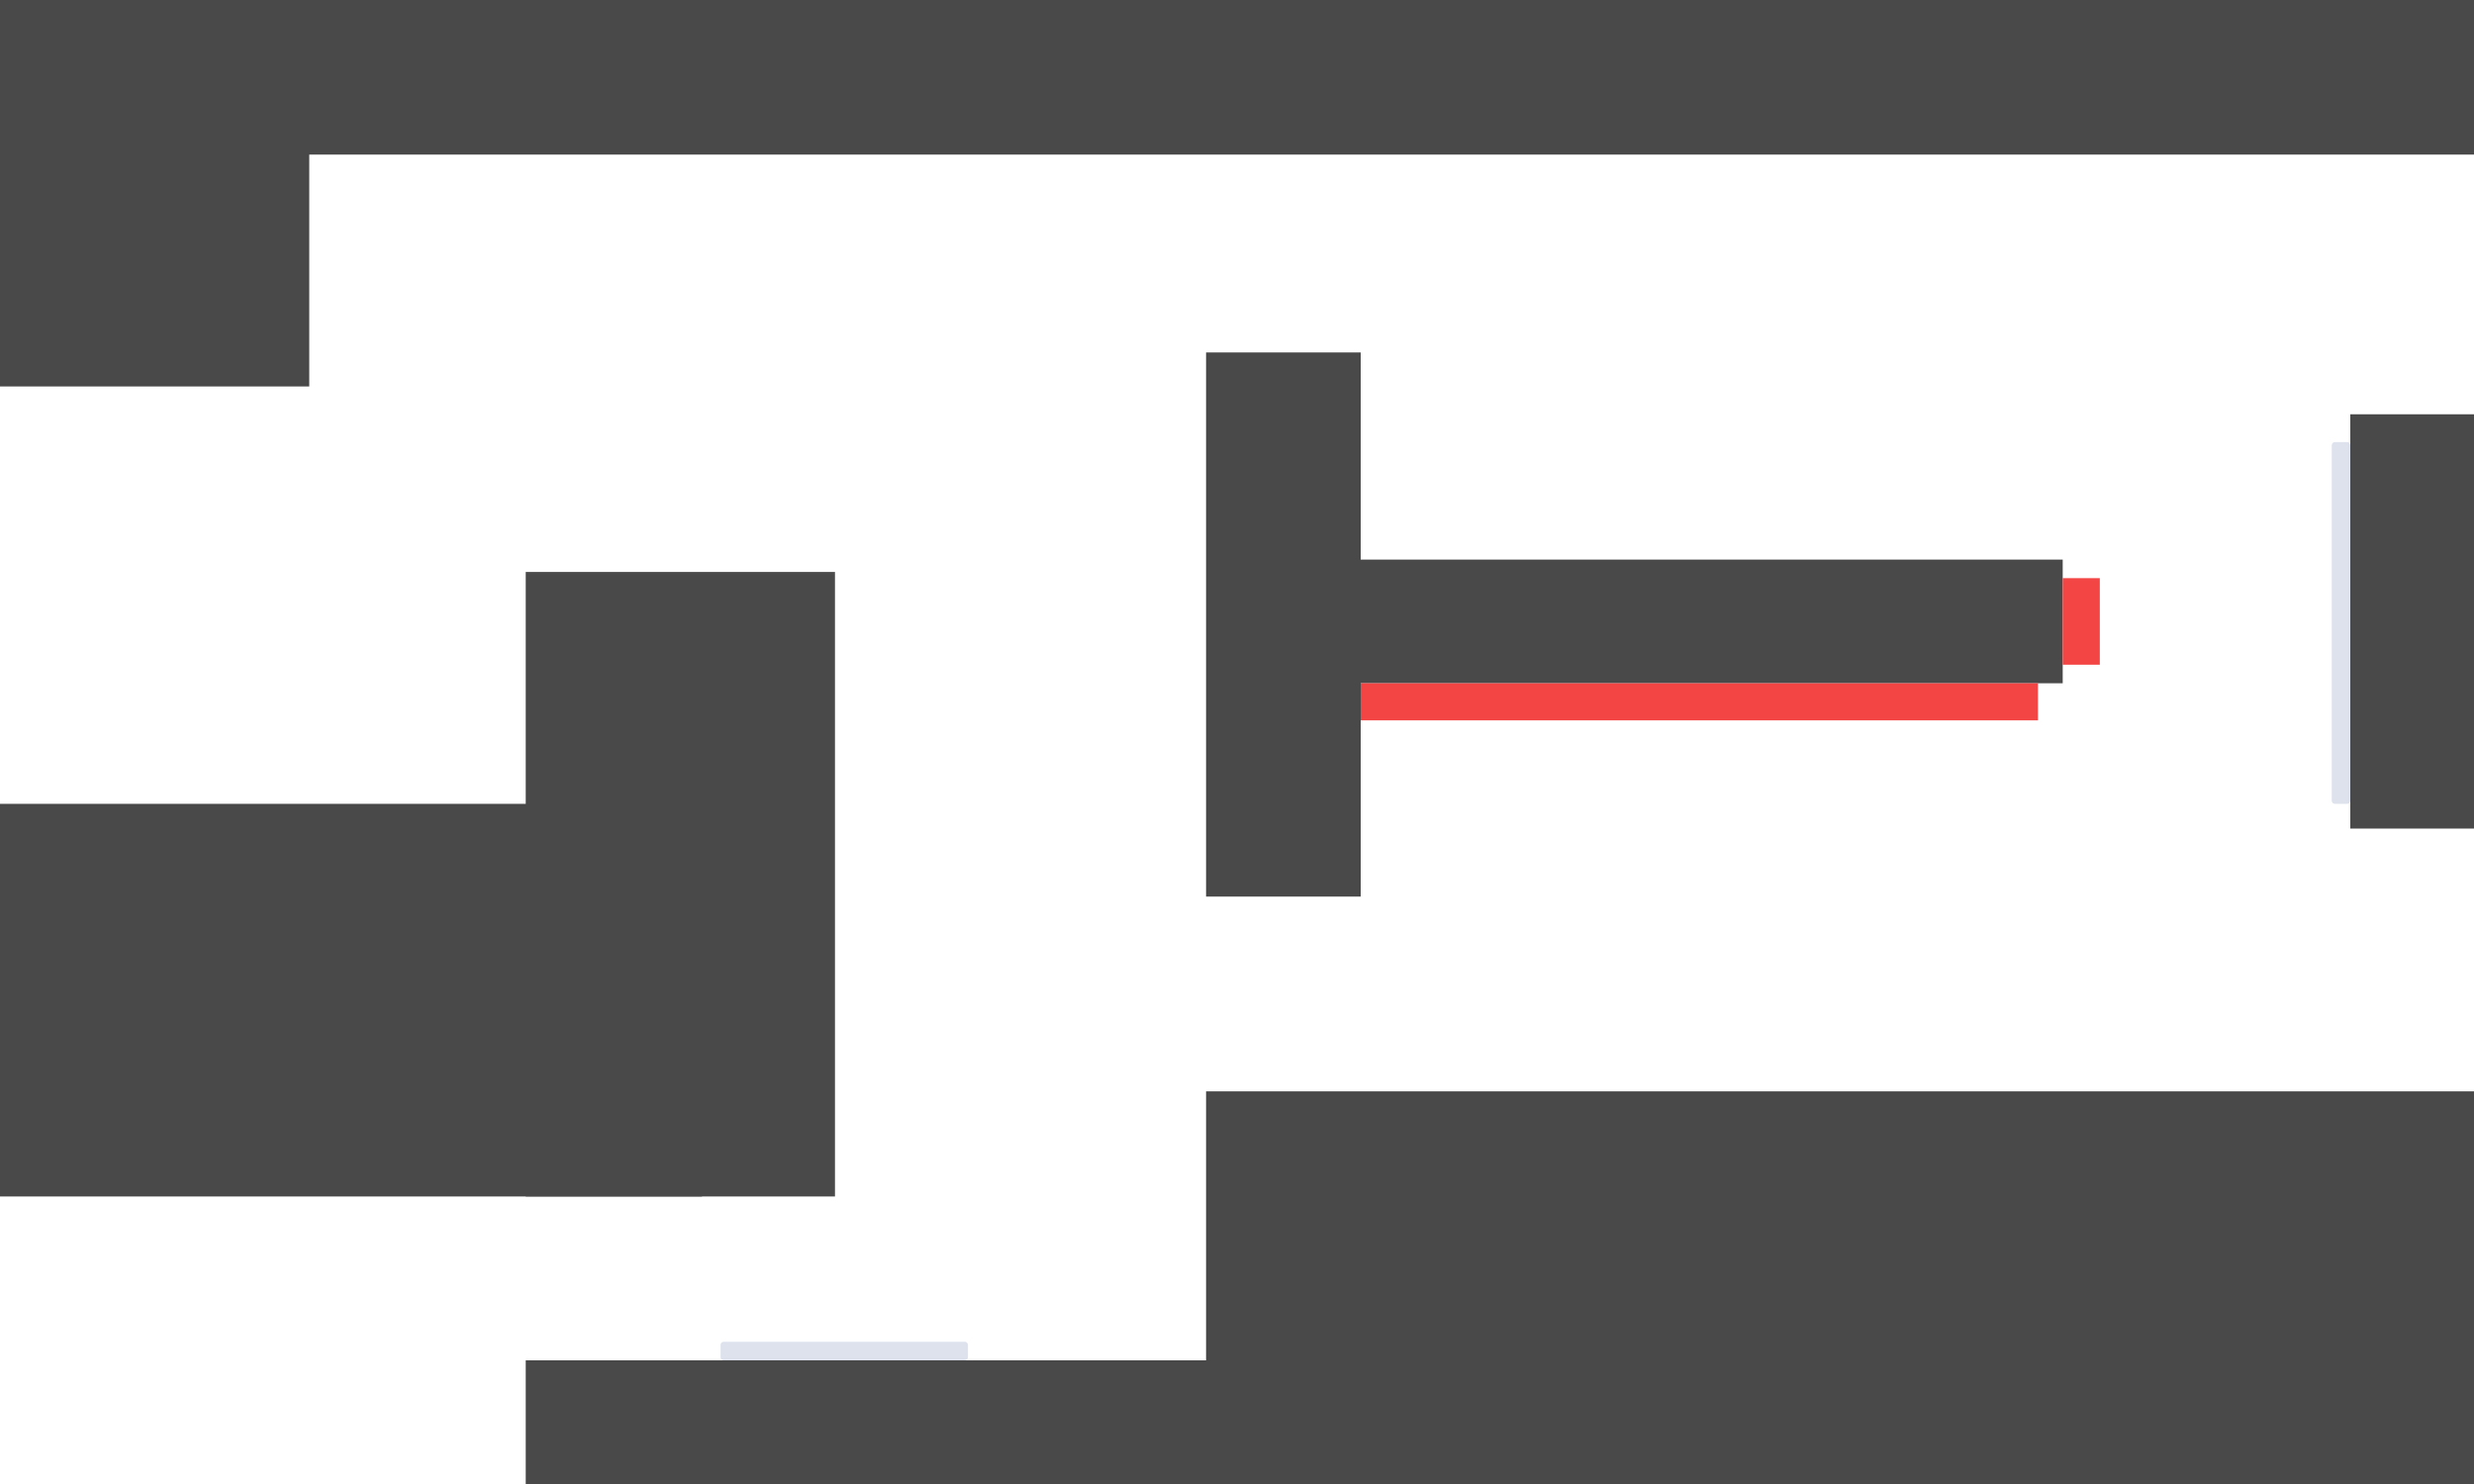
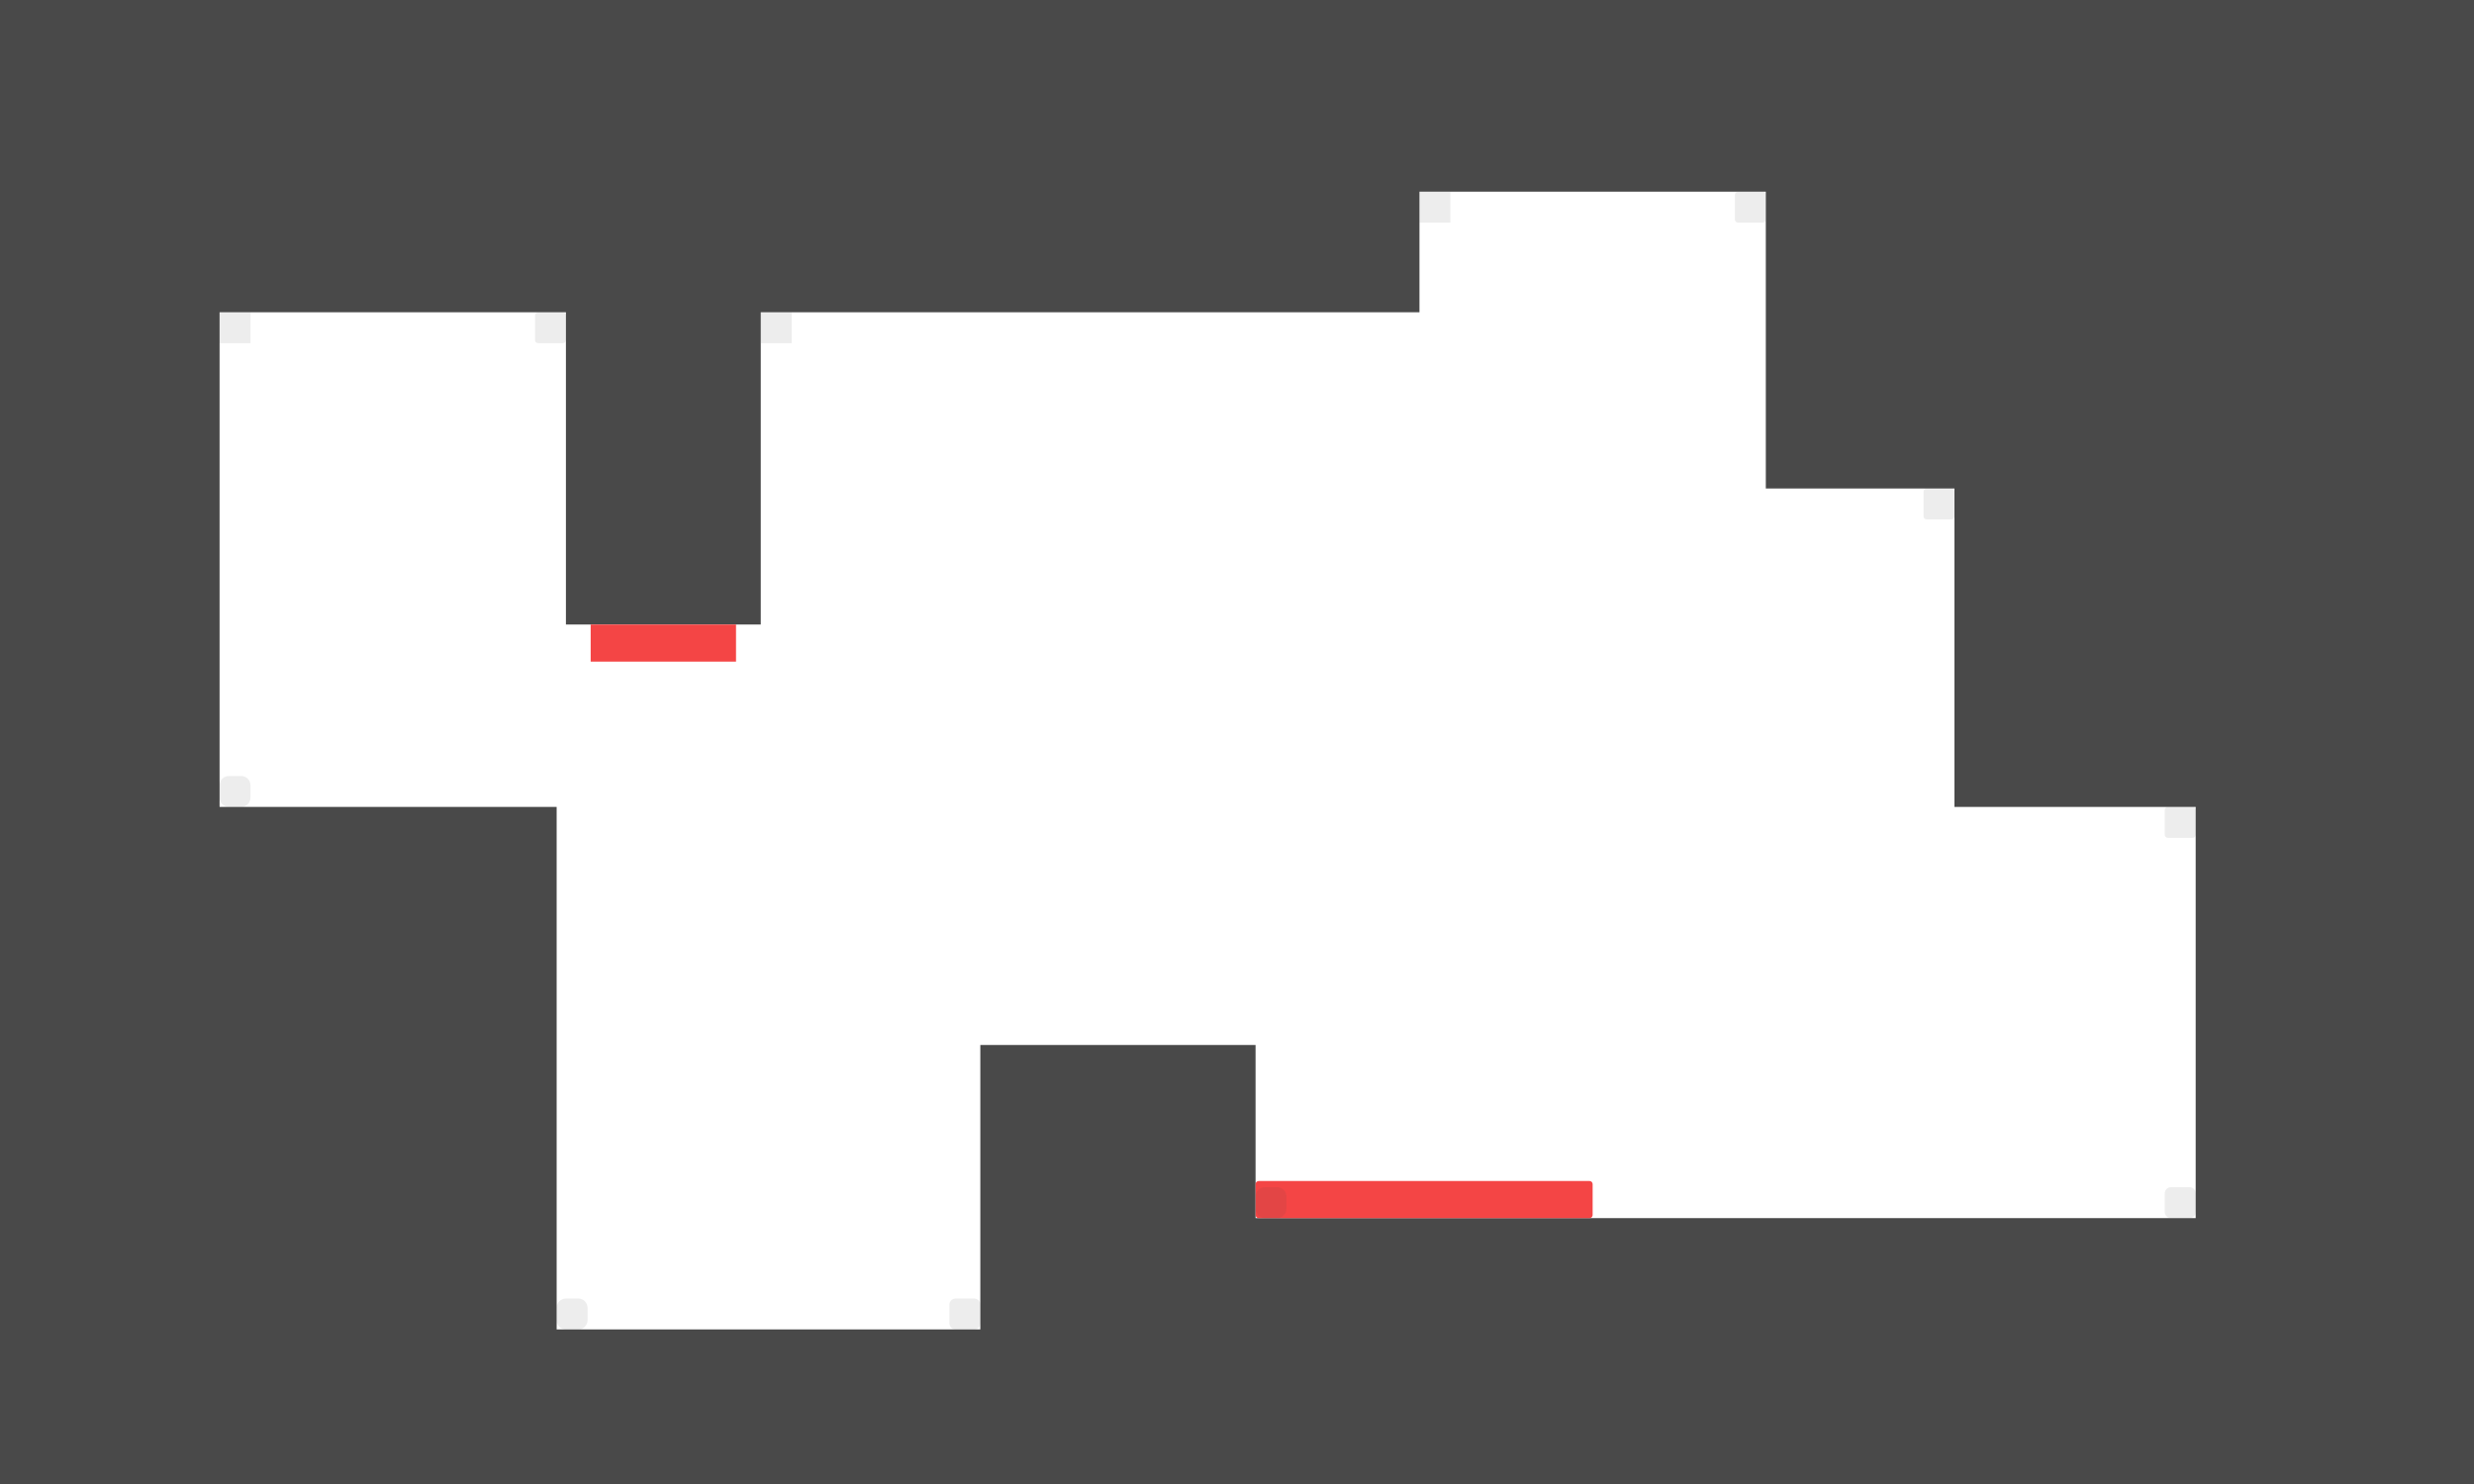
<svg xmlns="http://www.w3.org/2000/svg" width="800" height="480" viewBox="0 0 800 480" fill="none">
-   <rect x="760" y="134" width="40" height="134" fill="#494949" />
-   <rect x="170" y="440" width="630" height="40" fill="#494949" />
-   <rect x="390" y="353" width="410" height="116" fill="#494949" />
-   <rect x="42" width="758" height="50" fill="#494949" />
-   <rect x="402" y="181" width="265" height="40" fill="#494949" />
-   <rect x="390" y="114" width="50" height="176" fill="#494949" />
-   <rect x="170" y="185" width="100" height="202" fill="#494949" />
-   <rect width="100" height="125" fill="#494949" />
-   <rect y="260" width="227" height="127" fill="#494949" />
-   <rect x="440" y="221" width="219" height="12" fill="#F44545" />
-   <rect x="667" y="187" width="12" height="28" fill="#F44545" />
-   <rect x="754" y="143" width="6" height="117" rx="1" fill="#DDE2ED" />
-   <rect x="233" y="434" width="80" height="6" rx="1" fill="#DDE2ED" />
+   <rect x="183" y="-19" width="63" height="221" fill="#494949" />
+   <rect x="-117" y="-68" width="188" height="482" fill="#494949" />
+   <rect x="317" y="338" width="89" height="241" fill="#494949" />
+   <rect x="-71" y="261" width="251" height="306" fill="#494949" />
+   <rect x="17" y="430" width="463" height="137" fill="#494949" />
+   <rect x="571" y="-121" width="229" height="279" fill="#494949" />
+   <rect x="322" y="394" width="569" height="202" fill="#494949" />
+   <rect x="276" y="-121" width="491" height="183" fill="#494949" />
+   <rect x="-99" y="-162" width="558" height="263" fill="#494949" />
+   <rect x="632" y="-134" width="246" height="395" fill="#494949" />
+   <rect x="710" y="108" width="168" height="445" fill="#494949" />
+   <rect x="406" y="382" width="109" height="12" rx="1" fill="#F44545" />
+   <rect x="191" y="202" width="47" height="12" fill="#F44545" />
+   <rect opacity="0.1" x="71" y="101" width="10" height="10" fill="#494949" />
+   <rect opacity="0.1" x="246" y="101" width="10" height="10" fill="#494949" />
+   <rect opacity="0.1" x="173" y="101" width="10" height="10" rx="1" fill="#494949" />
+   <rect opacity="0.1" x="71" y="251" width="10" height="10" rx="3" fill="#494949" />
+   <rect opacity="0.1" x="180" y="420" width="10" height="10" rx="3" fill="#494949" />
+   <rect opacity="0.1" x="406" y="384" width="10" height="10" rx="3" fill="#494949" />
+   <rect opacity="0.1" x="307" y="420" width="10" height="10" rx="2" fill="#494949" />
+   <rect opacity="0.1" x="700" y="384" width="10" height="10" rx="2" fill="#494949" />
+   <rect opacity="0.1" x="700" y="261" width="10" height="10" rx="1" fill="#494949" />
+   <rect opacity="0.1" x="622" y="158" width="10" height="10" rx="1" fill="#494949" />
+   <rect opacity="0.1" x="561" y="62" width="10" height="10" rx="1" fill="#494949" />
+   <rect opacity="0.1" x="459" y="62" width="10" height="10" fill="#494949" />
</svg>
